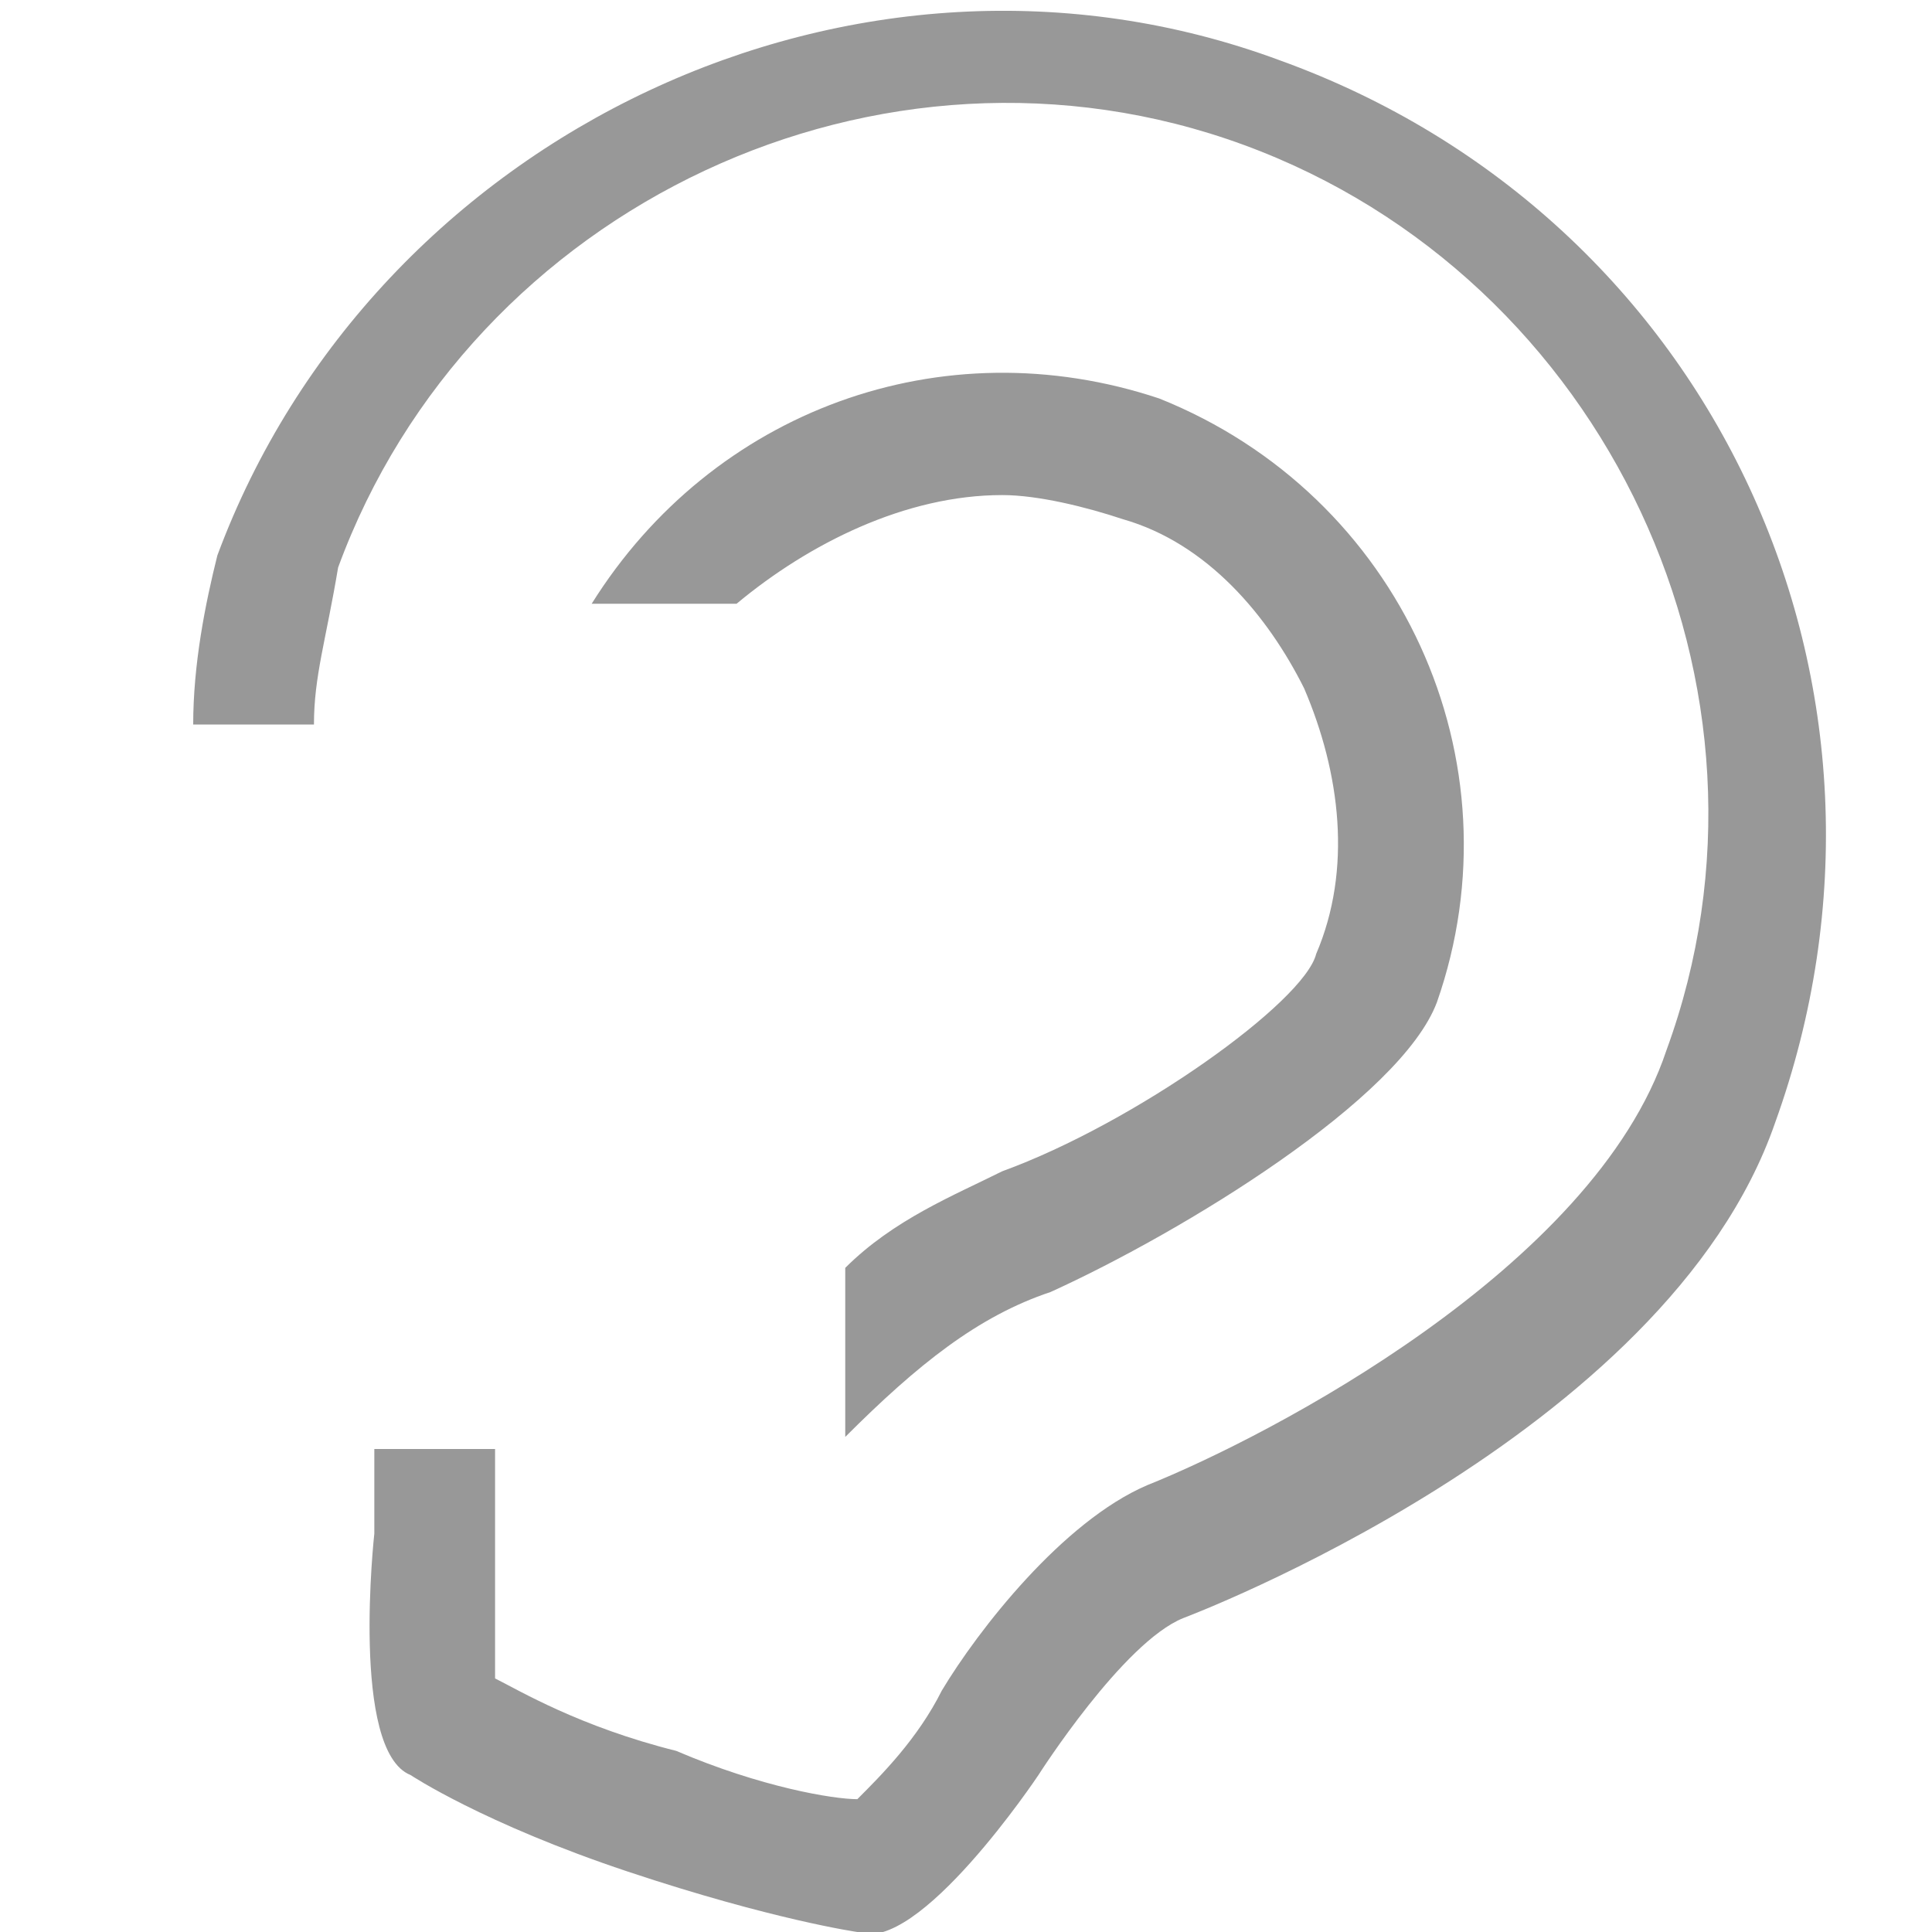
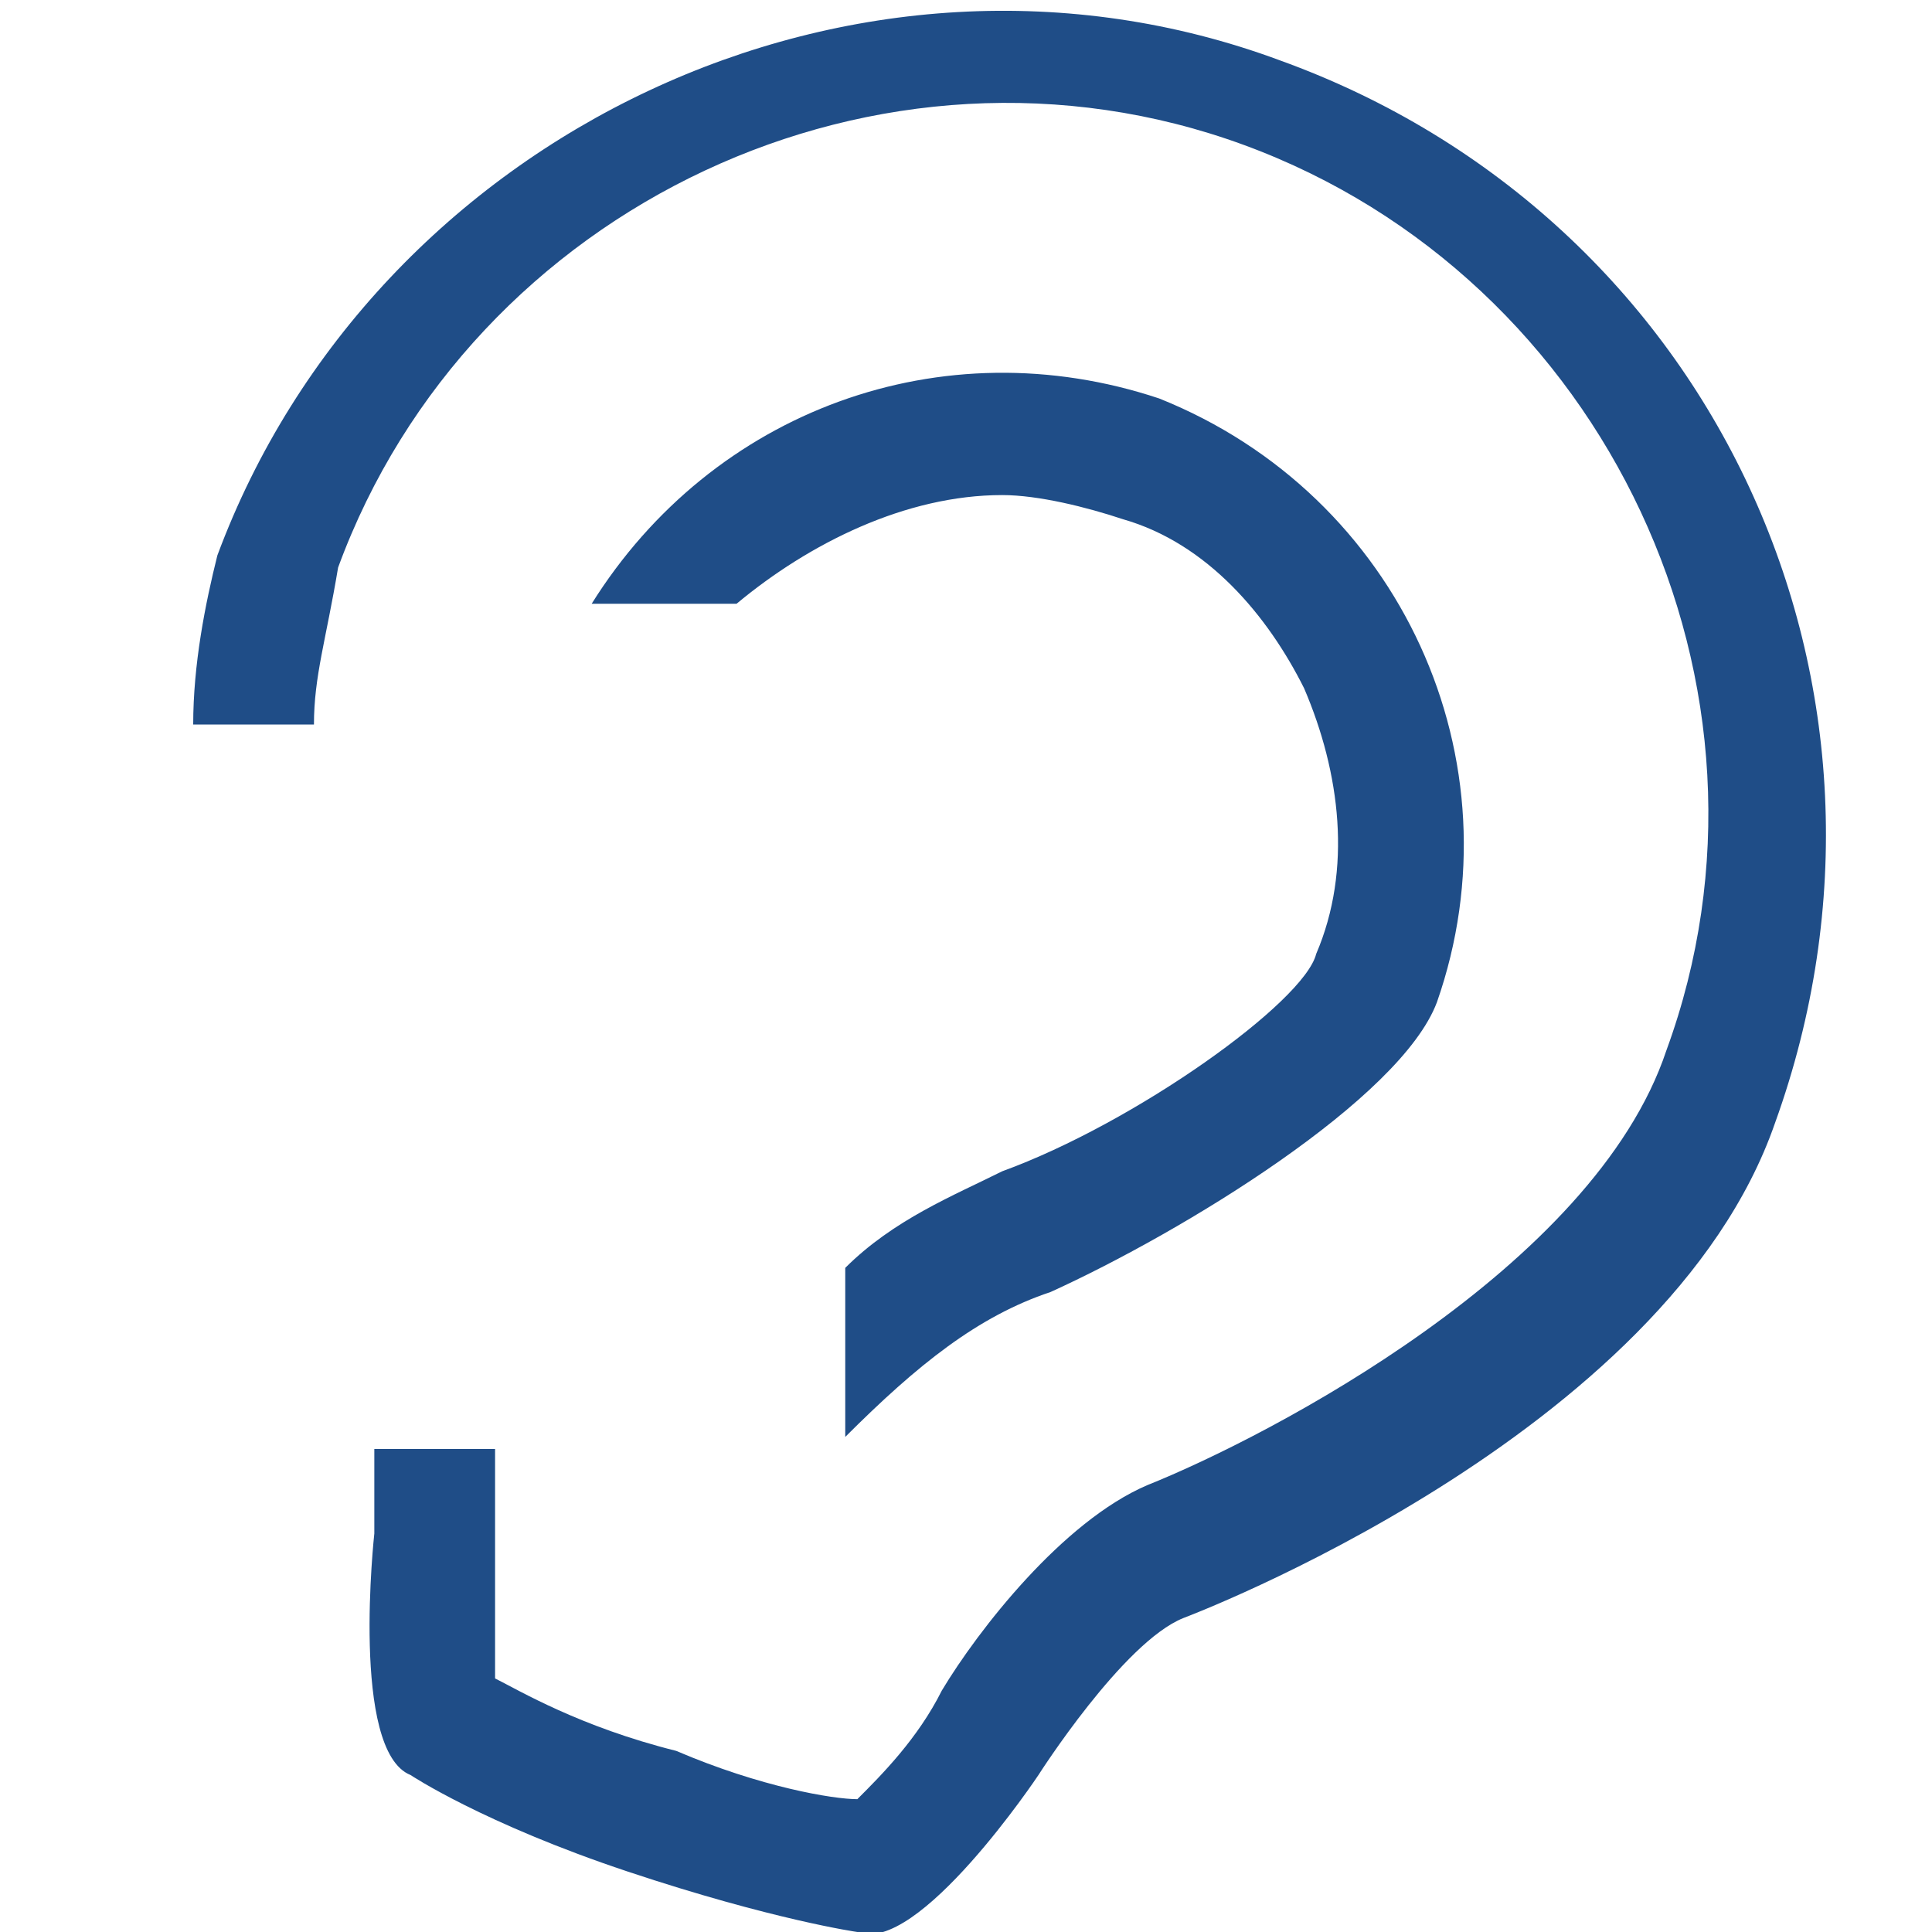
<svg xmlns="http://www.w3.org/2000/svg" width="16" height="16" viewBox="-1.6 -0.1 16 16" preserveAspectRatio="xMinYMid meet" overflow="visible">
-   <path d="M13.1 9.2c-.9 2.6-4.9 4.1-4.9 4.1-.5.2-1.2 1.3-1.2 1.3s-1 1.5-1.5 1.3c0 0-.7-.1-1.9-.5s-1.8-.8-1.8-.8c-.5-.2-.3-2-.3-2s0-.3 0-.7h1c0 .3 0 .6 0 .8 0 .4 0 .9 0 1.1.2.1.7.4 1.5.6.7.3 1.3.4 1.5.4.2-.2.5-.5.7-.9.3-.5 1-1.4 1.7-1.7 1-.4 3.7-1.8 4.3-3.6 1.1-3-.5-6.4-3.5-7.5-3-1.1-6.4.5-7.5 3.5-.1.6-.2.9-.2 1.3H0c0-.5.1-1 .2-1.4C1.5 1 5.5-.9 9 .4c3.6 1.3 5.4 5.2 4.1 8.8zM8 3.2c-1.8-.6-3.7.1-4.7 1.7h1.2c.6-.5 1.4-.9 2.2-.9.3 0 .7.1 1 .2.7.2 1.2.8 1.5 1.4.3.7.4 1.5.1 2.2-.1.4-1.5 1.4-2.6 1.8-.4.2-.9.4-1.3.8v1.4c.6-.6 1.1-1 1.7-1.2 1.1-.5 2.9-1.6 3.2-2.4.7-2-.3-4.2-2.3-5z" fill="#989898" />
+   <path d="M13.1 9.2c-.9 2.6-4.9 4.1-4.9 4.1-.5.2-1.2 1.3-1.2 1.3s-1 1.5-1.5 1.3c0 0-.7-.1-1.9-.5s-1.8-.8-1.8-.8c-.5-.2-.3-2-.3-2s0-.3 0-.7h1c0 .3 0 .6 0 .8 0 .4 0 .9 0 1.1.2.1.7.4 1.5.6.7.3 1.3.4 1.5.4.2-.2.5-.5.7-.9.3-.5 1-1.4 1.7-1.7 1-.4 3.7-1.8 4.3-3.6 1.1-3-.5-6.4-3.5-7.5-3-1.1-6.4.5-7.5 3.5-.1.6-.2.9-.2 1.3H0c0-.5.1-1 .2-1.4C1.5 1 5.5-.9 9 .4c3.6 1.3 5.4 5.2 4.1 8.8zM8 3.2c-1.8-.6-3.7.1-4.7 1.7h1.2c.6-.5 1.4-.9 2.2-.9.3 0 .7.1 1 .2.7.2 1.2.8 1.5 1.4.3.7.4 1.5.1 2.2-.1.4-1.5 1.4-2.6 1.8-.4.2-.9.4-1.3.8v1.4c.6-.6 1.1-1 1.7-1.2 1.1-.5 2.9-1.6 3.2-2.4.7-2-.3-4.2-2.3-5z" fill="#1F4D87" />
</svg>
